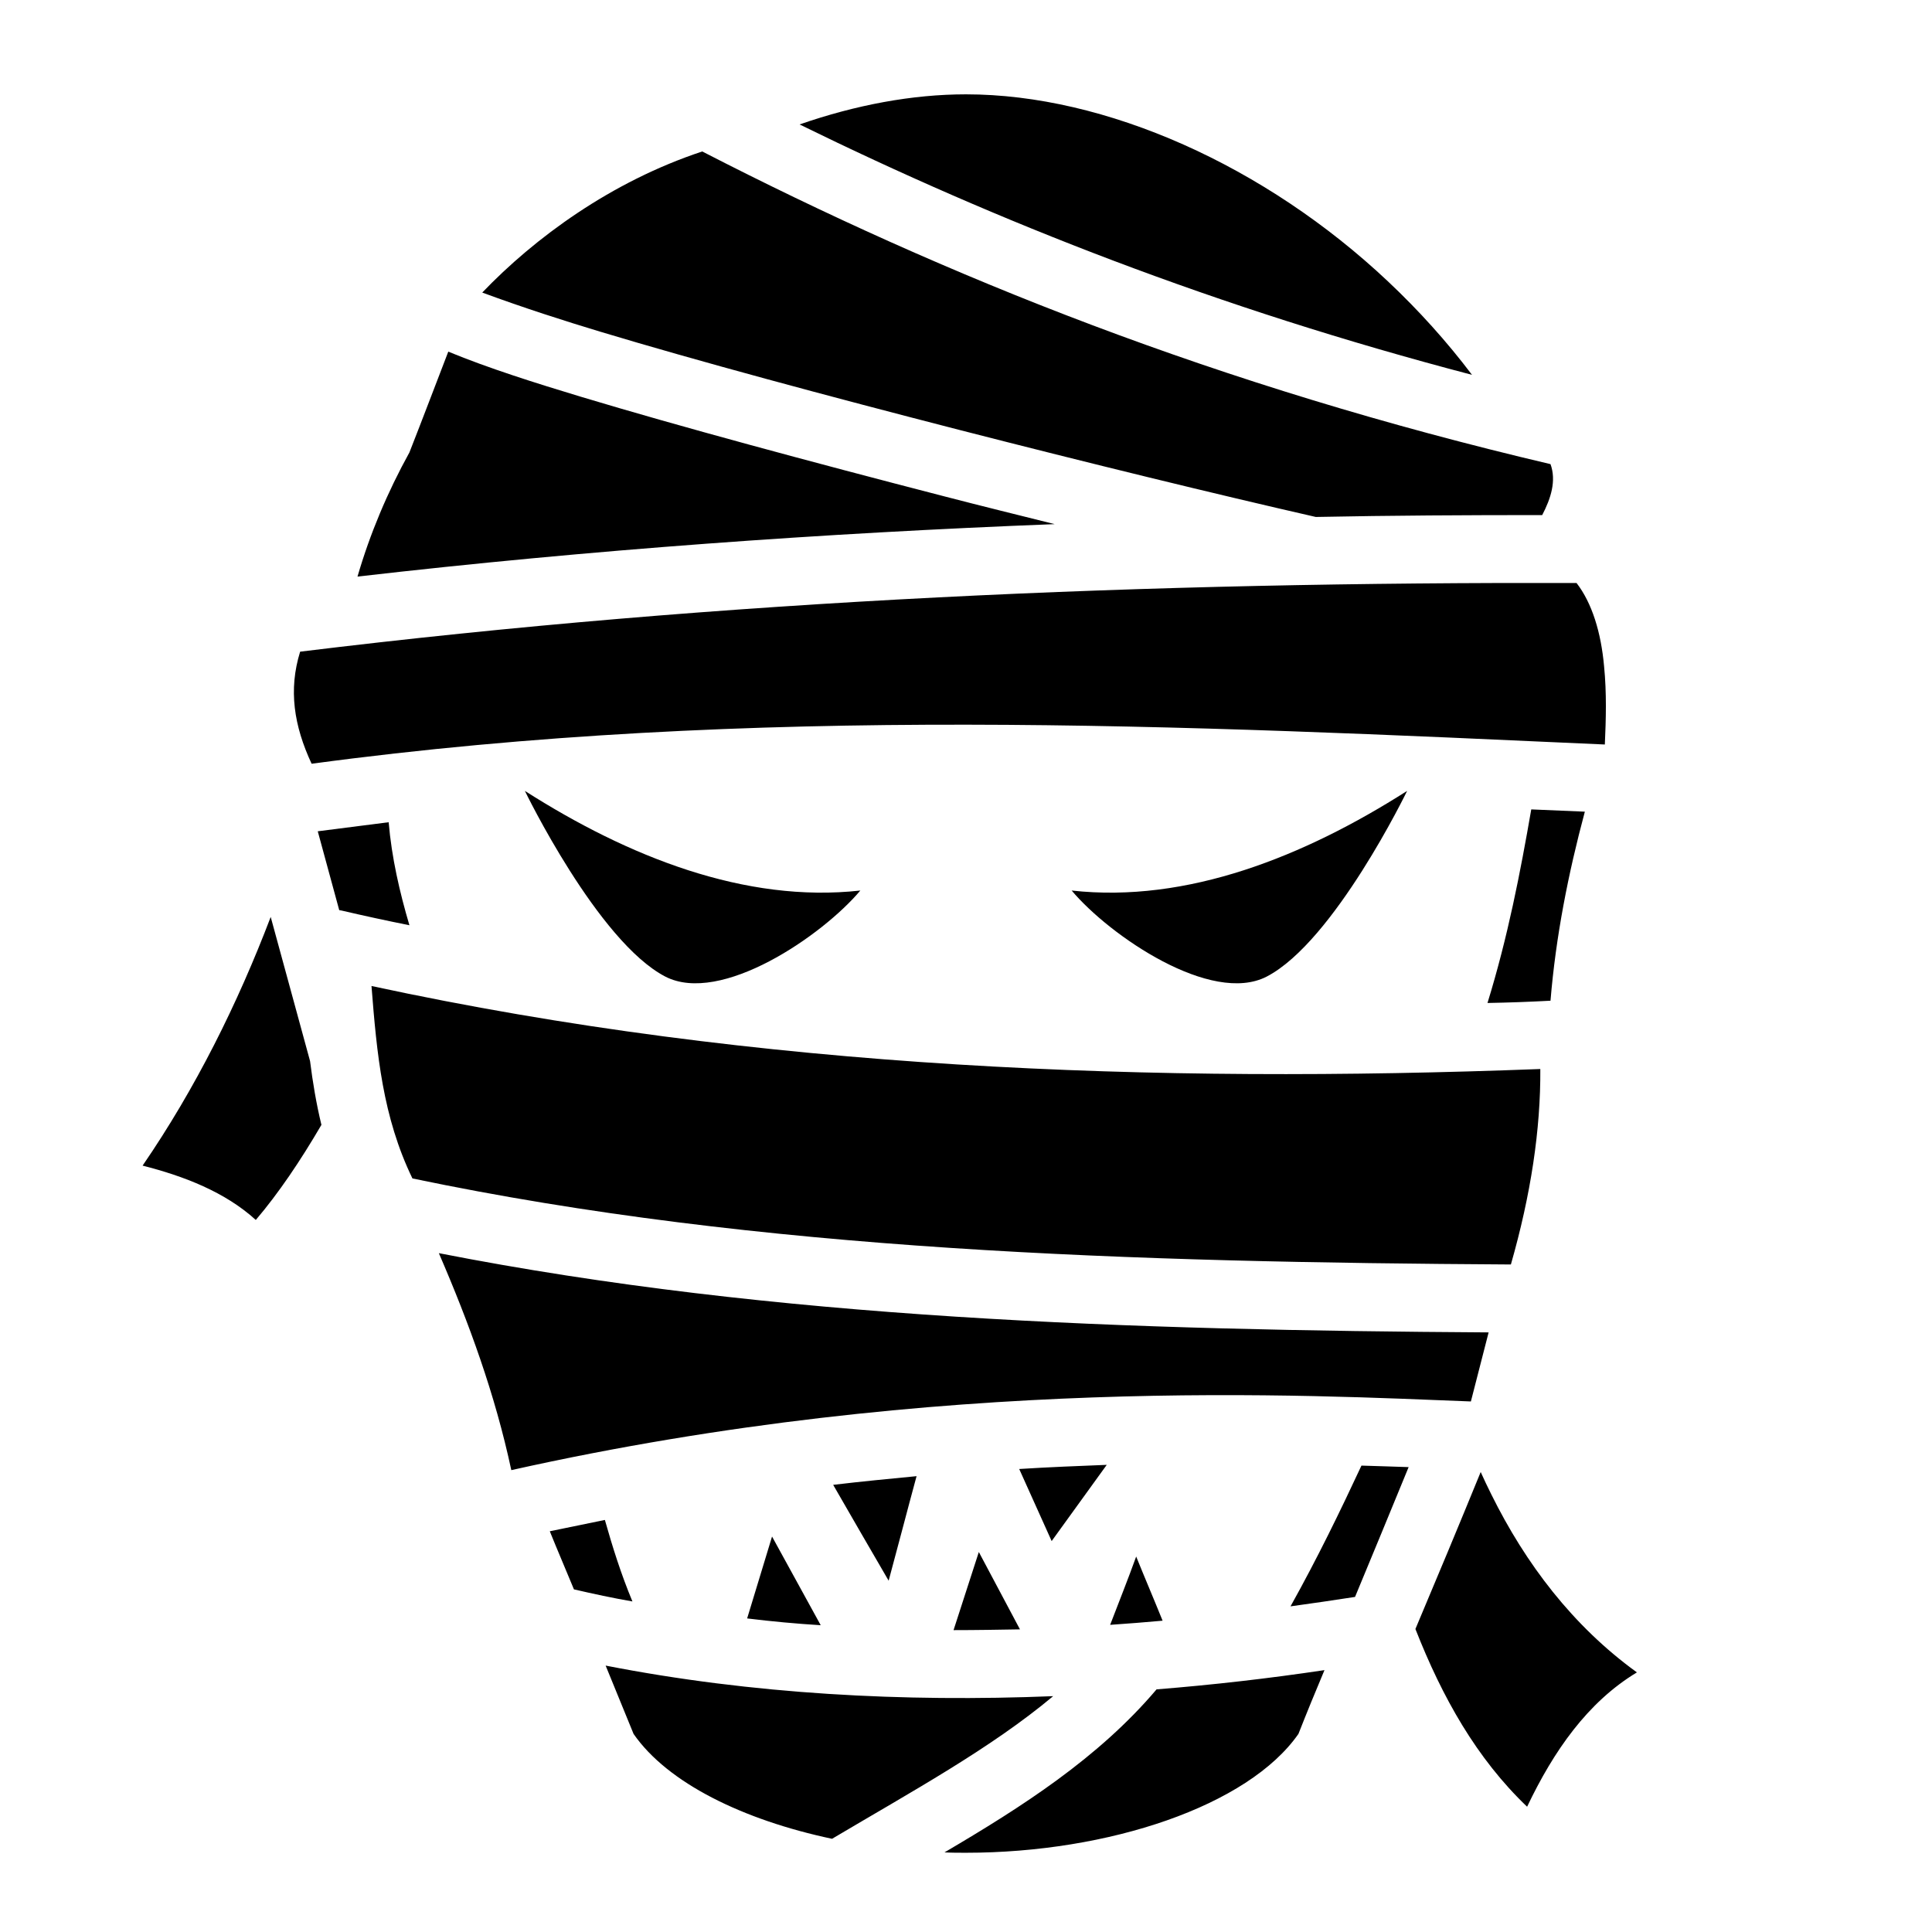
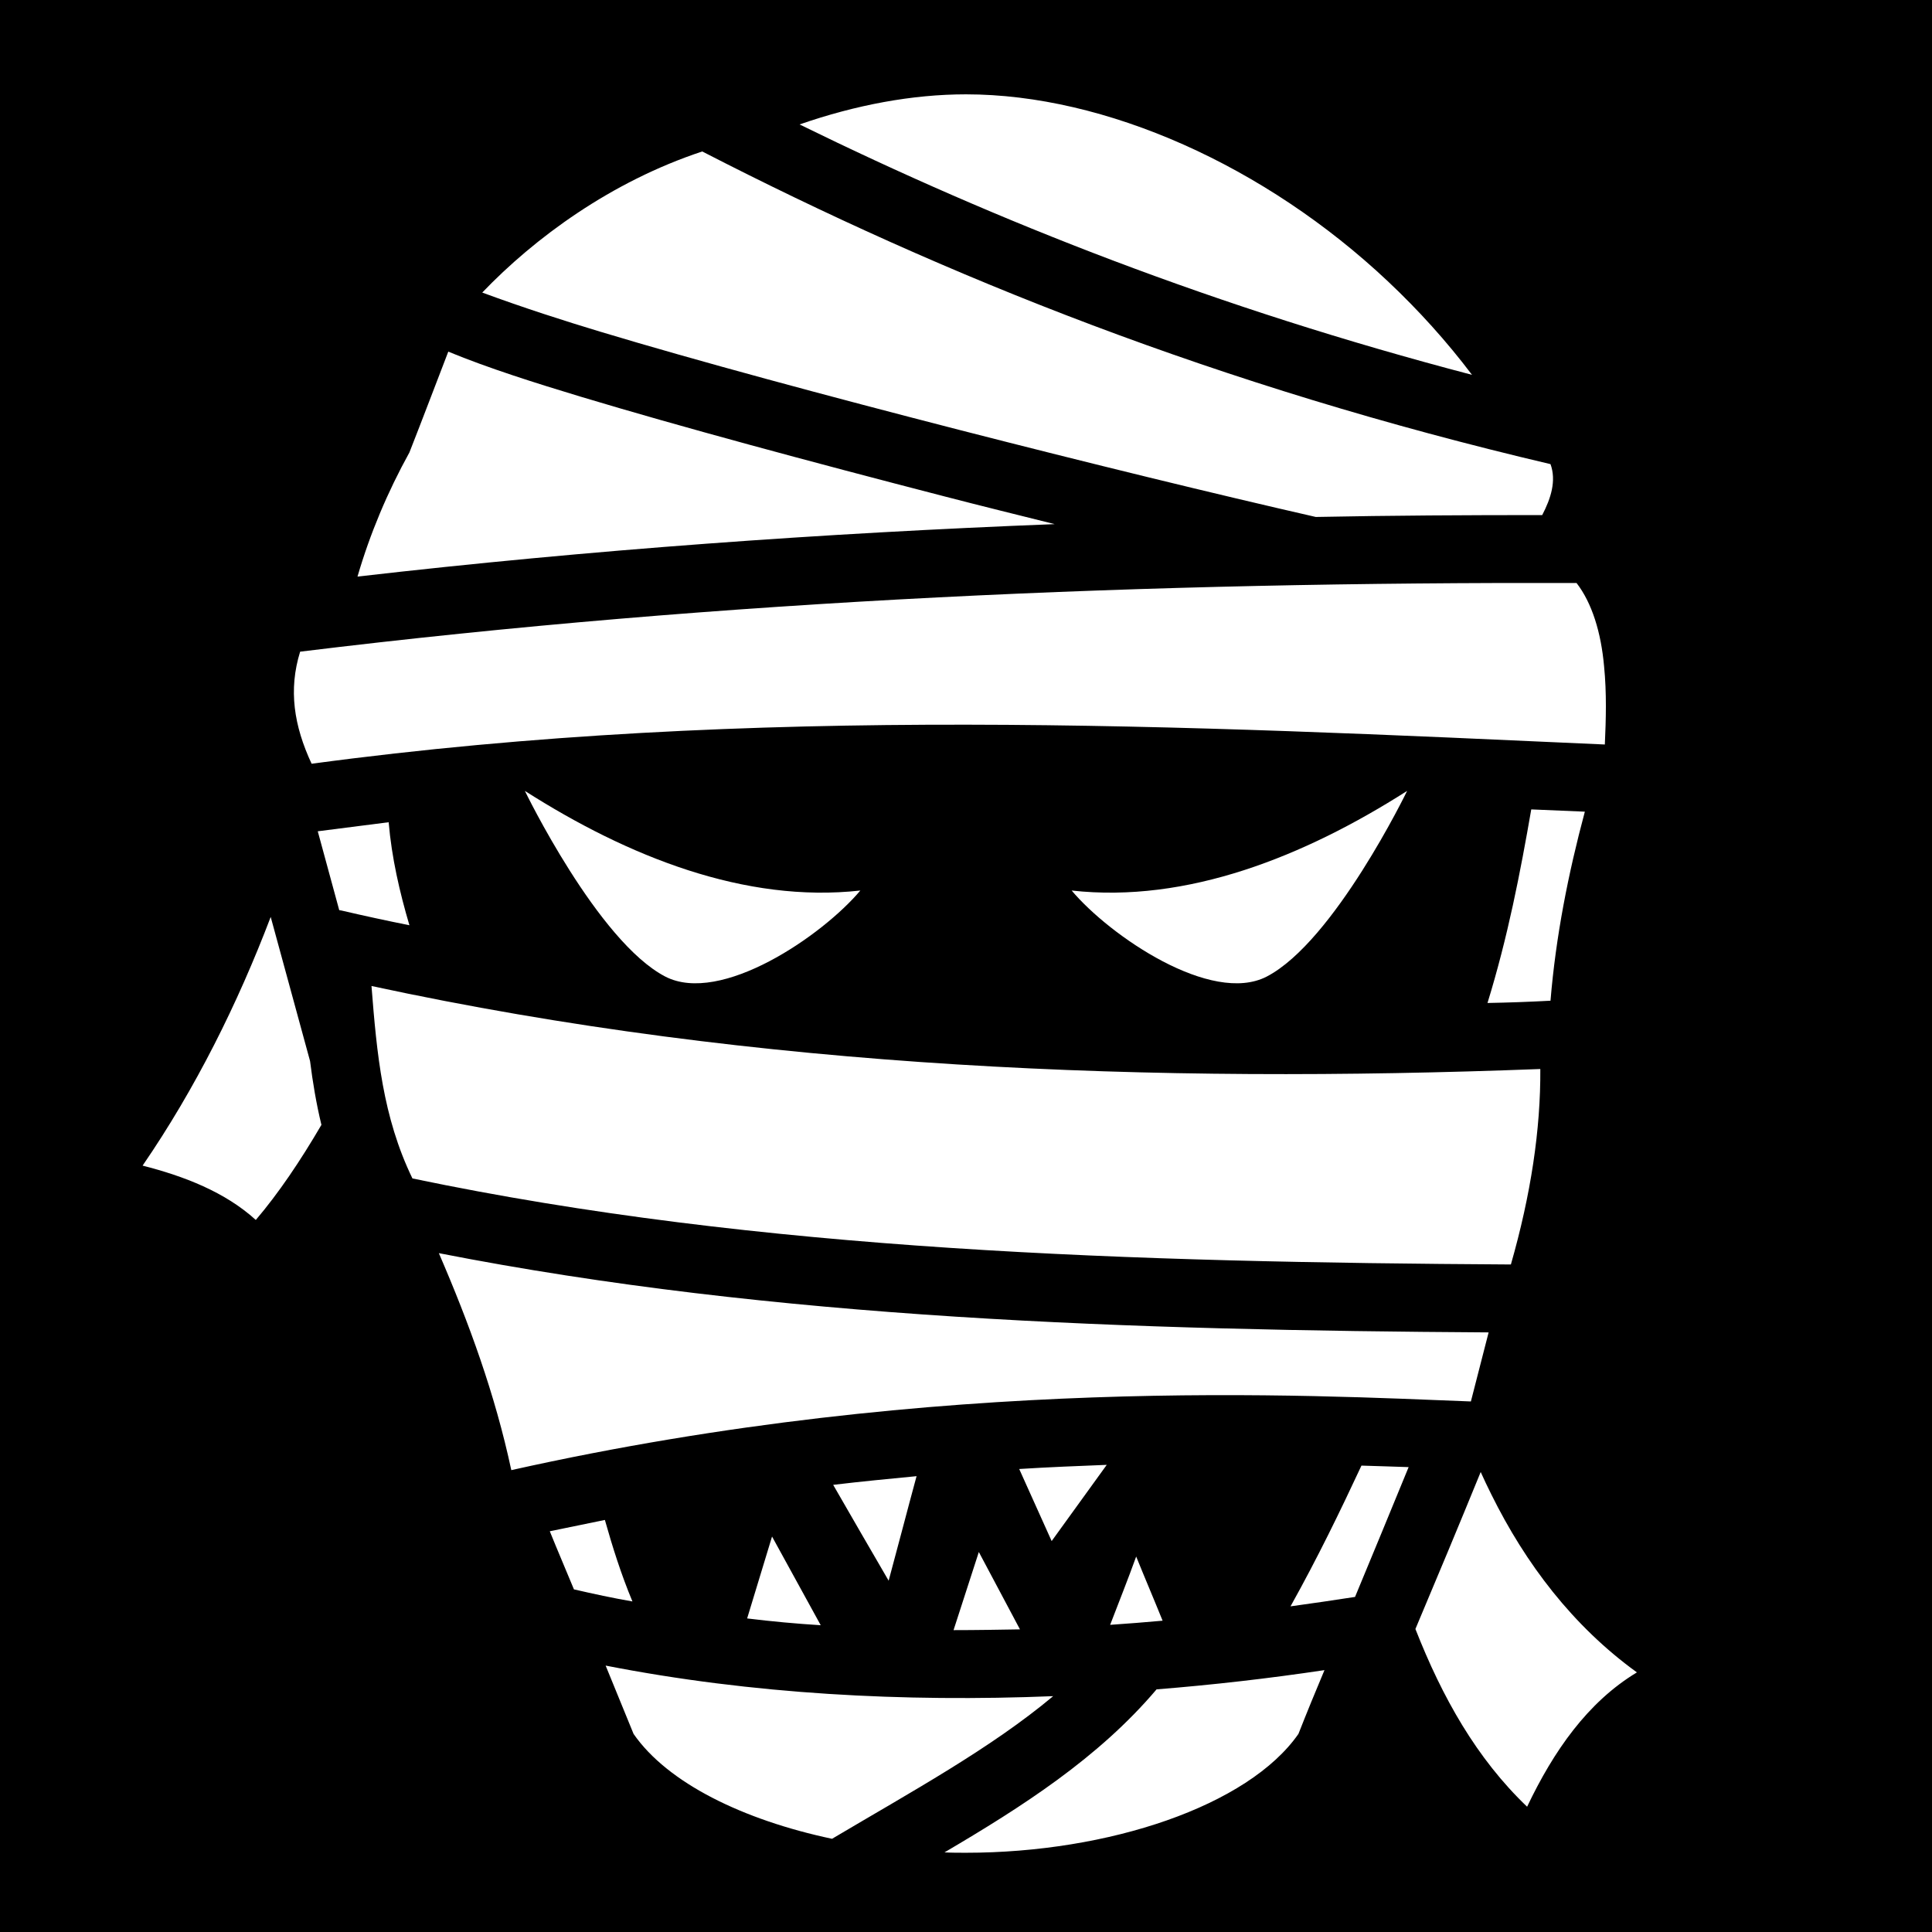
<svg xmlns="http://www.w3.org/2000/svg" viewBox="0 0 512 512">
-   <path fill="#fff" d="M0 0h512v512H0z" />
-   <path fill="#000" d="M256 25c-14.2 0-29.2 2.8-44.1 7.98 52.5 25.75 110.4 48.59 178.2 66.36-6.7-8.87-14.2-17.17-22.3-24.79C335.3 43.93 293 25 256 25zm-69.9 15.14c-24.2 8.01-44.4 22.9-58.3 37.39 11.1 4.1 22 7.57 31.2 10.35 25.7 7.75 60.5 17.12 95.5 26.12 33.9 8.7 67.9 17 94.2 23 20-.4 40-.5 60-.5 2.3-4.4 3.8-9.1 2.2-13.5-88.1-20.7-160.5-49.79-224.8-82.86zm-67.3 53.05C115.4 102 112 111 108.5 119.9c-5.8 10.5-10.44 21.5-13.76 32.9 61.66-7.1 123.26-11.5 184.76-13.9-9.6-2.4-19.4-4.8-29.4-7.4-35.2-9.1-70.1-18.5-96.3-26.4-11.9-3.6-24.3-7.5-35-11.91zm299 61.31c-112.8-.3-225.6 4.4-338.26 18.2-3.13 10.1-1.66 19.6 3.04 29.7C200 186.6 314.1 192.3 425.3 197.3c.3-6.6.5-13.7-.2-20.7-.8-9-3.2-16.8-7.3-22.1zm-278.7 55.1s19.3 39.9 37.2 49.2C191 266.4 217.9 248 228 236c-30.6 3.4-61.6-9-88.9-26.4zm233.8 0C345.6 227 314.6 239.4 284 236c10.1 12 37 30.4 51.7 22.8 17.9-9.3 37.2-49.2 37.2-49.2zm32.9 4.9c-2.9 16.7-6.2 33.8-11.6 51.3 5.6-.1 11.1-.3 16.7-.6 1.4-17 4.7-33.7 9.1-50.1-4.7-.2-9.4-.4-14.2-.6zM103 217.9l-18.79 2.4 5.69 20.9.6.1c6 1.4 12 2.7 18 3.9-2.6-8.8-4.7-17.9-5.5-27.3zM71.74 243c-8.76 23-19.95 45.5-33.95 65.9 10.99 2.8 21.87 7 30 14.4 6.05-7.1 11.84-15.7 17.39-25.2-1.38-5.7-2.32-11.4-3.01-16.9zm26.71 18.3c1.41 18 2.95 34.7 10.85 51 92.3 19.3 191.1 22.2 291.1 22.8 5.3-18.5 7.9-35.8 7.8-51.8-102.1 3.9-206.9.2-309.75-22zm17.85 70.8c8 18.5 14.9 37.4 19.2 57.5 114.2-25.5 211.9-19.8 254.3-18.2l4.7-18.3c-94.7-.6-188.9-3.5-278.2-21zm177 56.1c-7.5.3-15.3.6-23.2 1.1l8.6 19.1zm67.5.2c-5.6 12-11.6 24.4-18.8 37.3 5.7-.8 11.4-1.6 17.1-2.5 4.7-11.3 9.4-22.7 14.2-34.4-3.9-.1-8.1-.3-12.5-.4zm31.6 1.7c-5.8 14.2-11.6 28.1-17.3 41.6 7.1 18.1 16.2 34.3 29.6 47.1 7-14.7 16-27.7 29.1-35.6-17-12.3-29.5-28.8-38.6-47.2-1-2-1.9-3.9-2.8-5.9zm-149.5 1.1c-7.2.7-14.6 1.4-22.1 2.3 4.9 8.5 9.8 17 14.7 25.4 2.5-9.2 4.9-18.5 7.4-27.7zm-82.6 11.6c-4.9 1-9.7 2-14.6 3 2.1 5.2 4.3 10.3 6.4 15.4 5.2 1.2 10.3 2.3 15.5 3.2-3-7.2-5.3-14.5-7.3-21.6zm44.3 4.4c-2.2 7.2-4.4 14.5-6.6 21.7 6.5.8 13 1.4 19.5 1.8-4.3-7.8-8.6-15.7-12.9-23.5zm54.8 4.1c-2.2 6.9-4.5 13.8-6.7 20.7 5.9 0 11.7-.1 17.6-.2-3.6-6.8-7.3-13.7-10.9-20.5zm41.7 1.2c-2.2 6.1-4.6 12.1-6.9 18.1 4.6-.3 9.3-.7 13.9-1.1-2.3-5.7-4.7-11.3-7-17zm-140.6 28.9c2.5 6.1 5 12.2 7.4 18.1 9 13 29 22.8 52.6 27.8 20.9-12.4 42-23.9 58.6-37.8-39.6 1.6-79.7-.5-118.6-8.1zm190.5 1.2c-14.7 2.2-29.5 3.9-44.5 5.1-15.4 18.2-35.8 31.2-56.2 43.2 1.9.1 3.8.1 5.7.1 37.8 0 74.8-12.4 88.1-31.5 2.2-5.6 4.5-11.2 6.9-16.9z" />
+   <path d="M0 0h512v512H0z" />
+   <path fill="#fff" d="M256 25c-14.2 0-29.2 2.8-44.1 7.98 52.5 25.75 110.4 48.59 178.2 66.36-6.7-8.87-14.2-17.17-22.3-24.79C335.3 43.93 293 25 256 25zm-69.9 15.14c-24.2 8.01-44.4 22.9-58.3 37.39 11.1 4.1 22 7.57 31.2 10.35 25.7 7.75 60.5 17.12 95.5 26.12 33.9 8.7 67.9 17 94.2 23 20-.4 40-.5 60-.5 2.3-4.4 3.8-9.1 2.2-13.5-88.1-20.7-160.5-49.79-224.8-82.86zm-67.3 53.05C115.4 102 112 111 108.5 119.9c-5.8 10.5-10.44 21.5-13.76 32.9 61.66-7.1 123.26-11.5 184.76-13.9-9.6-2.4-19.4-4.8-29.4-7.4-35.2-9.1-70.1-18.5-96.3-26.4-11.9-3.6-24.3-7.5-35-11.91zm299 61.31c-112.8-.3-225.6 4.4-338.26 18.2-3.13 10.1-1.66 19.6 3.04 29.7C200 186.6 314.1 192.3 425.3 197.3c.3-6.6.5-13.7-.2-20.7-.8-9-3.2-16.8-7.3-22.1zm-278.7 55.1s19.3 39.9 37.2 49.2C191 266.4 217.9 248 228 236c-30.6 3.4-61.6-9-88.9-26.4zm233.8 0C345.6 227 314.6 239.4 284 236c10.1 12 37 30.4 51.7 22.8 17.9-9.3 37.2-49.2 37.2-49.2zm32.9 4.9c-2.9 16.7-6.2 33.8-11.6 51.3 5.6-.1 11.1-.3 16.7-.6 1.4-17 4.7-33.7 9.1-50.1-4.7-.2-9.4-.4-14.2-.6zM103 217.9l-18.79 2.4 5.69 20.9.6.1c6 1.4 12 2.7 18 3.9-2.6-8.8-4.7-17.9-5.5-27.3zM71.74 243c-8.76 23-19.95 45.5-33.95 65.9 10.99 2.8 21.87 7 30 14.4 6.05-7.1 11.84-15.7 17.39-25.2-1.38-5.7-2.32-11.4-3.01-16.9zm26.71 18.3c1.41 18 2.95 34.7 10.85 51 92.3 19.3 191.1 22.2 291.1 22.8 5.3-18.5 7.9-35.8 7.8-51.8-102.1 3.9-206.9.2-309.75-22zm17.85 70.8c8 18.5 14.9 37.4 19.2 57.5 114.2-25.5 211.9-19.8 254.3-18.2l4.7-18.3c-94.7-.6-188.9-3.5-278.2-21zm177 56.1c-7.5.3-15.3.6-23.2 1.1l8.6 19.1zm67.5.2c-5.6 12-11.6 24.4-18.8 37.3 5.7-.8 11.4-1.6 17.1-2.5 4.7-11.3 9.4-22.7 14.2-34.4-3.9-.1-8.1-.3-12.5-.4zm31.6 1.7c-5.8 14.2-11.6 28.1-17.3 41.6 7.1 18.1 16.2 34.3 29.6 47.1 7-14.7 16-27.7 29.1-35.6-17-12.3-29.5-28.8-38.6-47.2-1-2-1.9-3.9-2.8-5.9zm-149.5 1.1c-7.2.7-14.6 1.4-22.1 2.3 4.9 8.5 9.8 17 14.7 25.4 2.5-9.2 4.9-18.5 7.4-27.7zm-82.6 11.6c-4.9 1-9.7 2-14.6 3 2.1 5.2 4.3 10.3 6.4 15.4 5.2 1.2 10.3 2.3 15.5 3.2-3-7.2-5.3-14.5-7.3-21.6zm44.3 4.4c-2.2 7.2-4.4 14.5-6.6 21.7 6.5.8 13 1.4 19.5 1.8-4.3-7.8-8.6-15.7-12.9-23.5zm54.8 4.1c-2.2 6.9-4.5 13.8-6.7 20.7 5.9 0 11.7-.1 17.6-.2-3.6-6.8-7.3-13.7-10.9-20.5zm41.7 1.2c-2.2 6.1-4.6 12.1-6.9 18.1 4.6-.3 9.3-.7 13.9-1.1-2.3-5.7-4.7-11.3-7-17zm-140.6 28.9c2.5 6.1 5 12.2 7.4 18.1 9 13 29 22.8 52.6 27.8 20.9-12.4 42-23.9 58.6-37.8-39.6 1.6-79.7-.5-118.6-8.1zm190.5 1.2c-14.7 2.2-29.5 3.9-44.5 5.1-15.4 18.2-35.8 31.2-56.2 43.2 1.9.1 3.8.1 5.7.1 37.8 0 74.8-12.4 88.1-31.5 2.2-5.6 4.5-11.2 6.9-16.9z" />
</svg>
